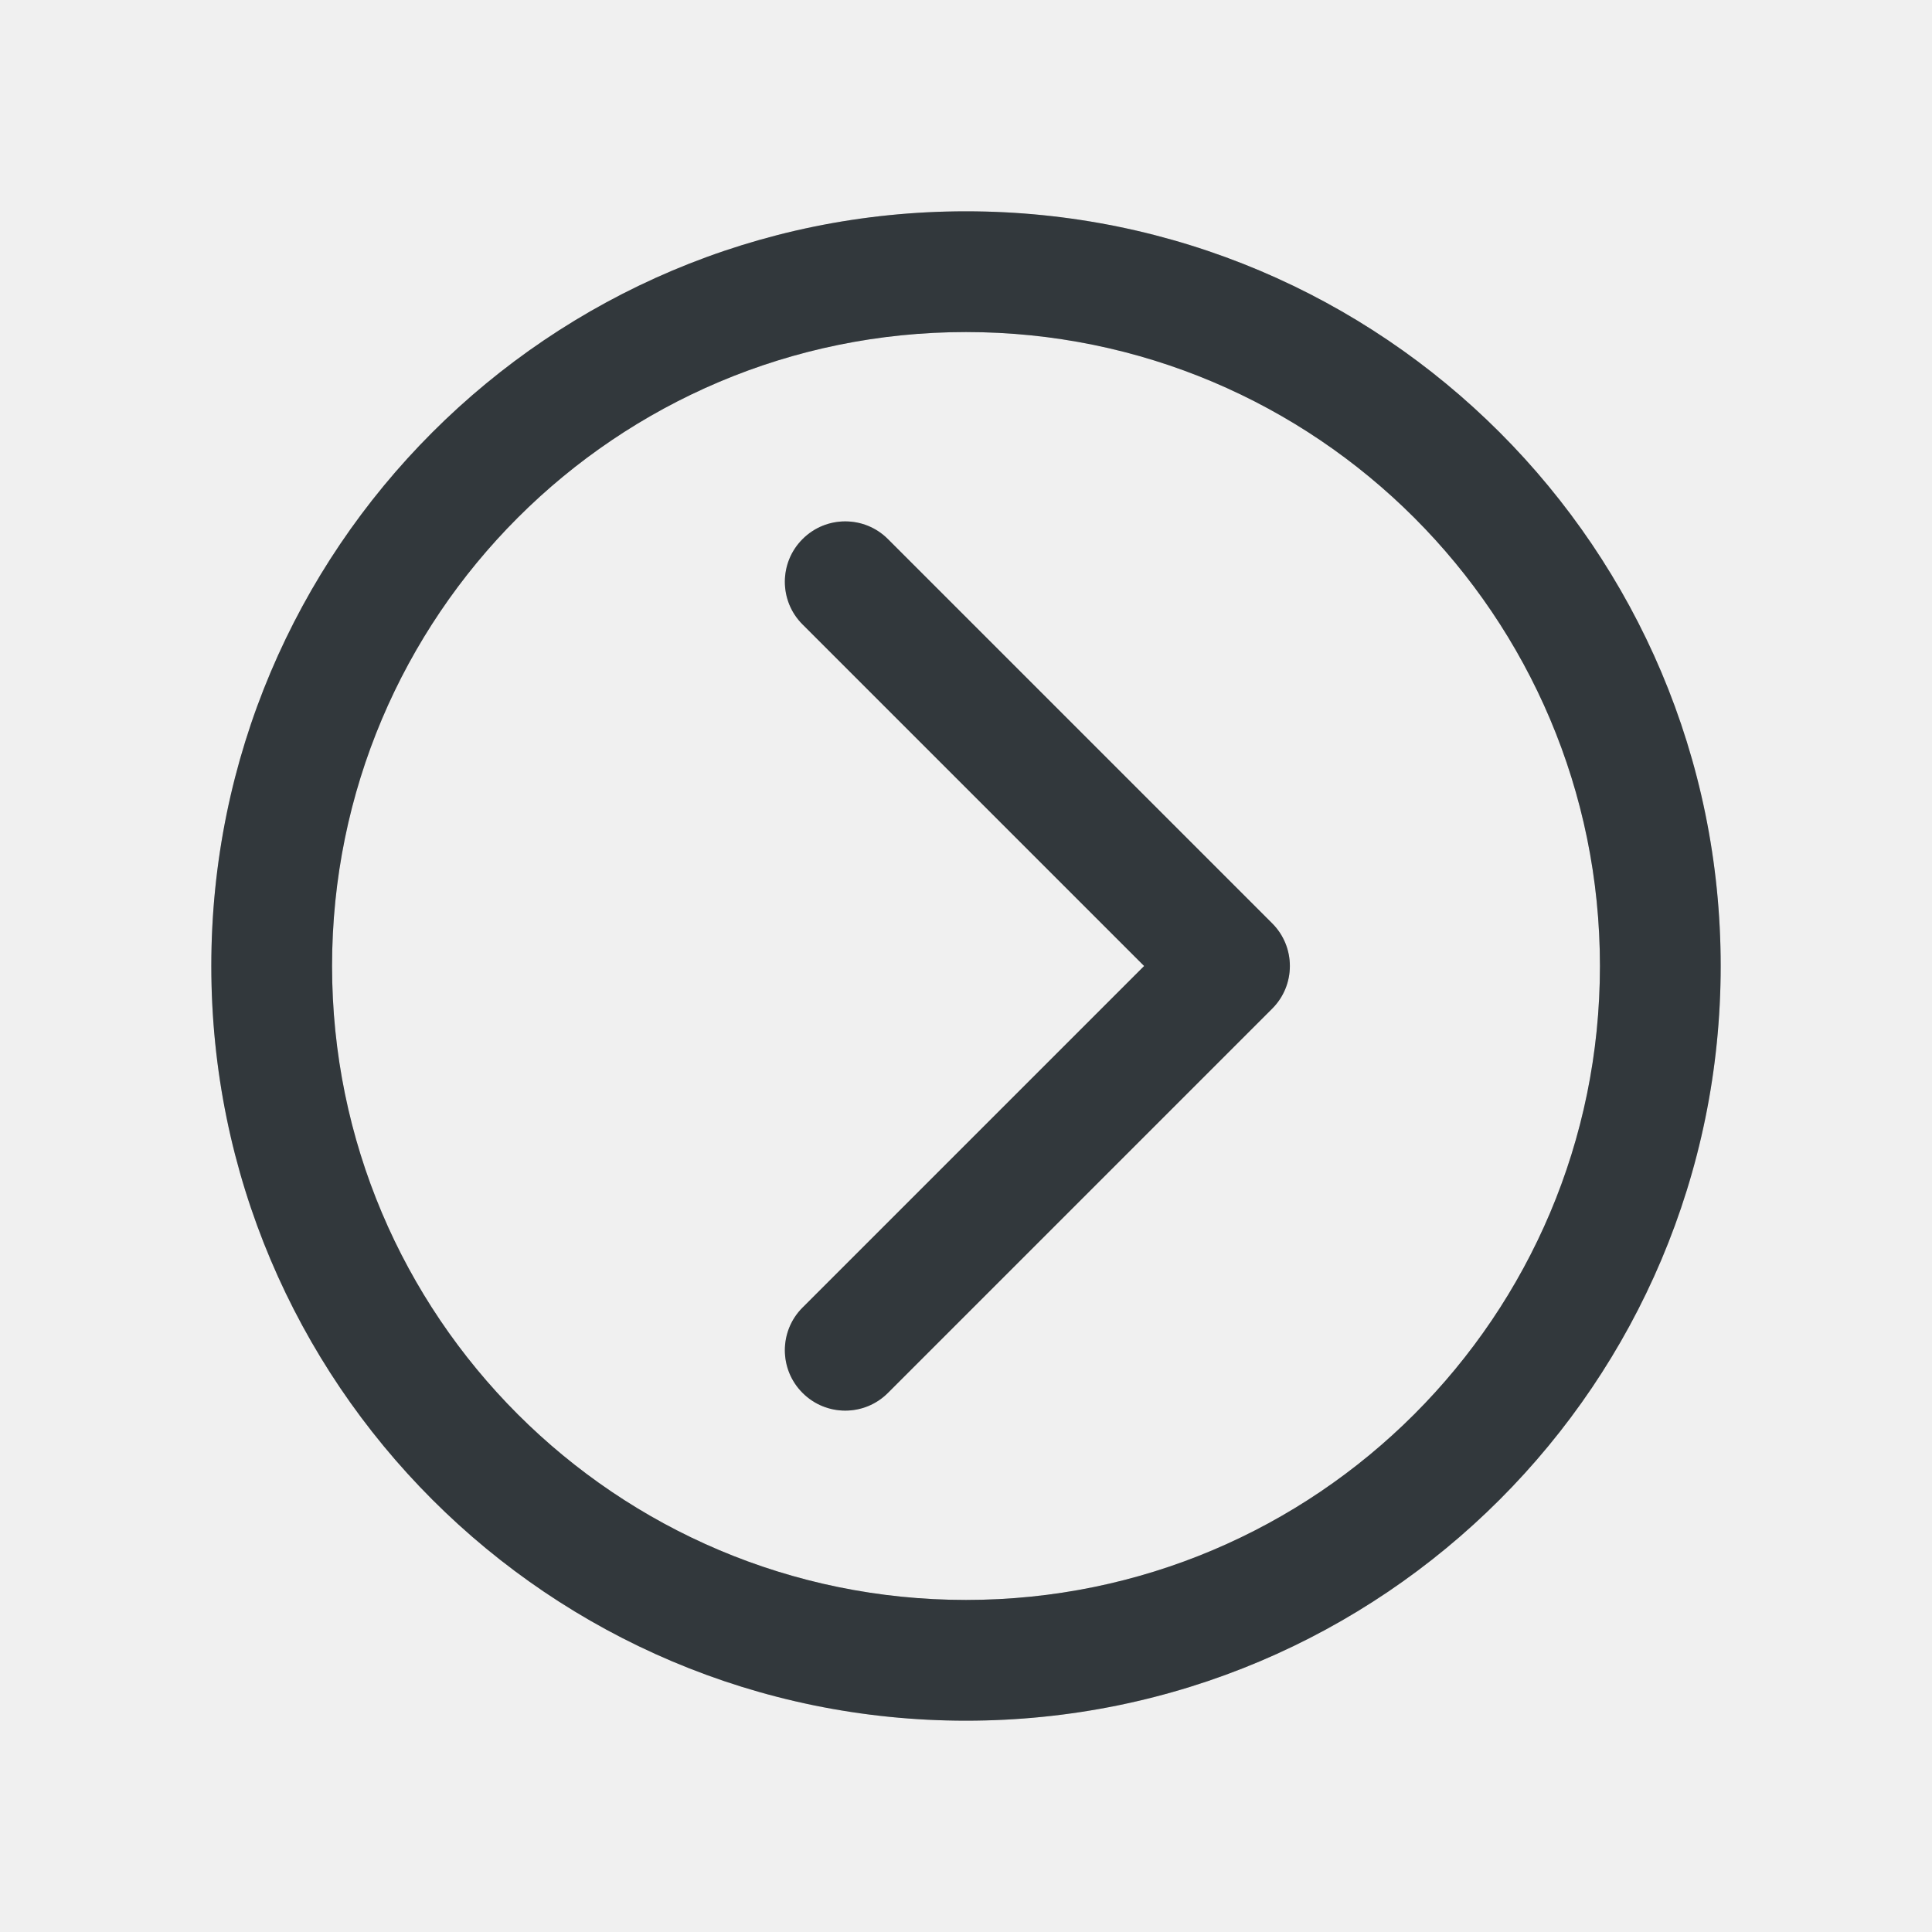
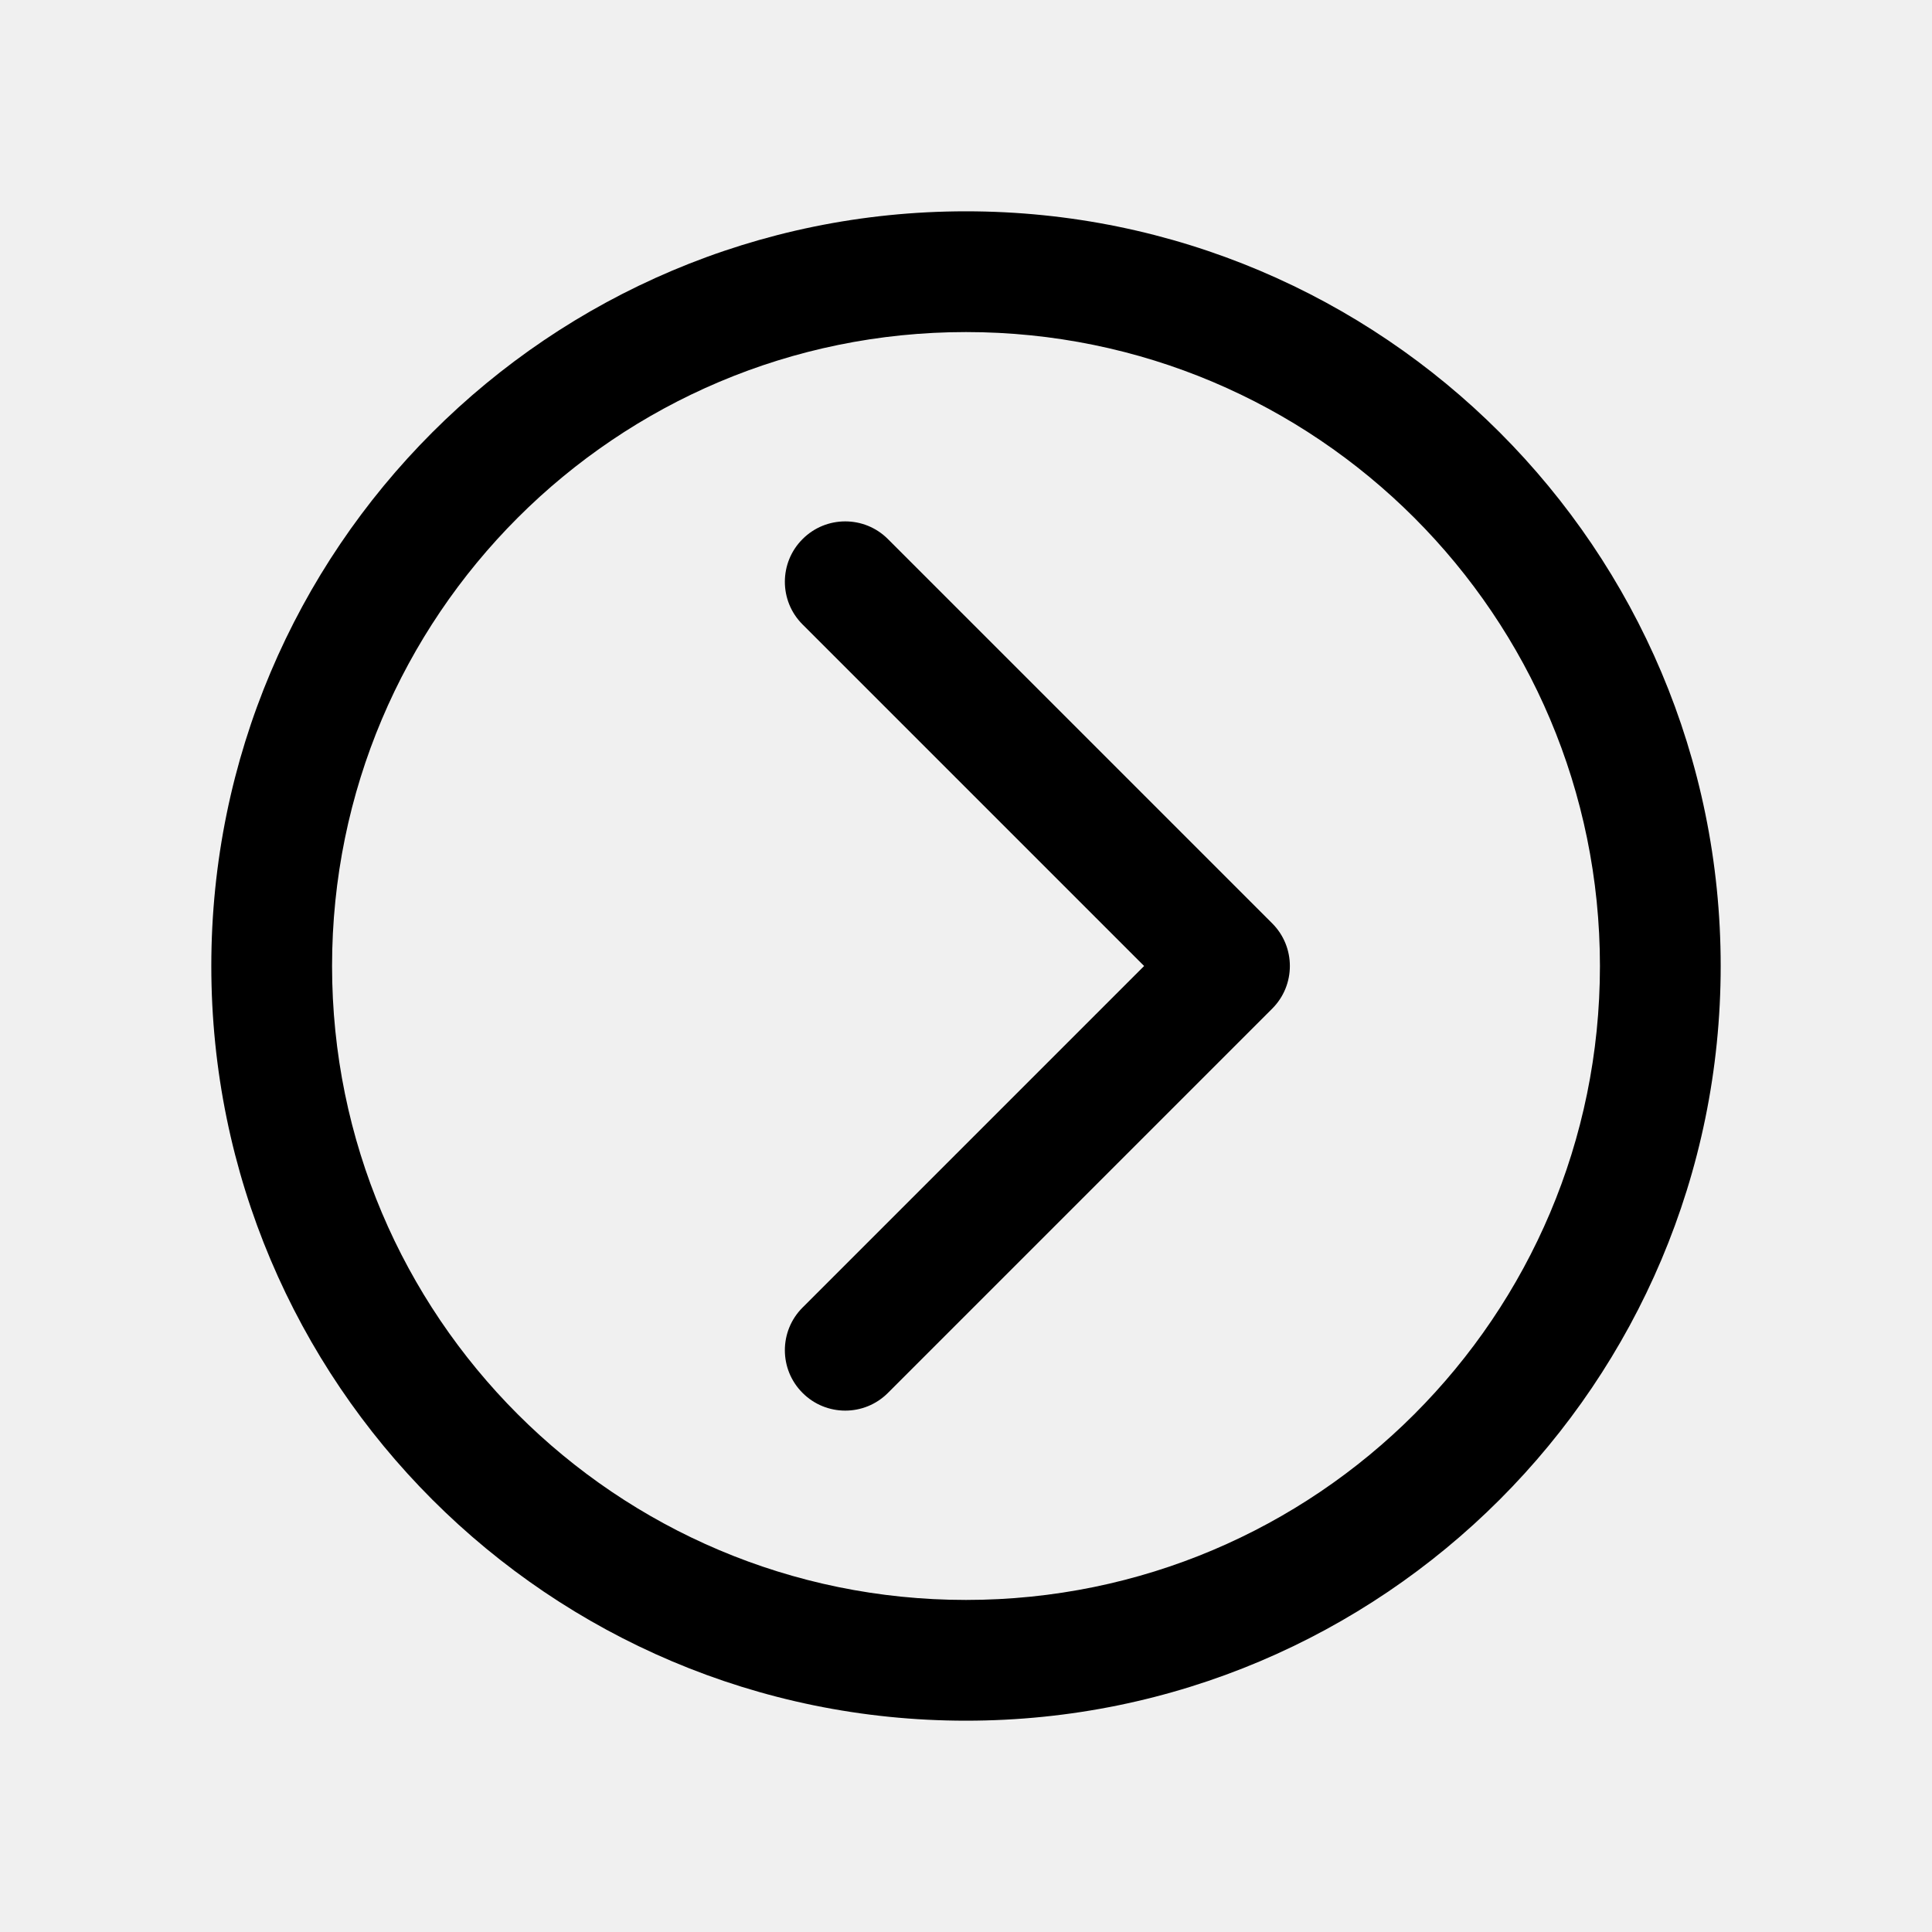
- <svg xmlns="http://www.w3.org/2000/svg" xmlns:xlink="http://www.w3.org/1999/xlink" width="32px" height="32px" viewBox="0 0 32 32" version="1.1">
-   <defs>
-     <path d="M28.5,16 C28.5,22.904 22.904,28.5 16,28.5 C9.096,28.5 3.5,22.904 3.5,16 C3.5,9.096 9.096,3.5 16,3.5 C22.904,3.5 28.5,9.096 28.5,16 Z M26.5,16 C26.5,10.201 21.799,5.5 16,5.5 C10.201,5.5 5.5,10.201 5.5,16 C5.5,21.799 10.201,26.5 16,26.5 C21.799,26.5 26.5,21.799 26.5,16 Z M13.293,10.343 C12.902,9.953 12.902,9.319 13.293,8.929 C13.683,8.538 14.317,8.538 14.707,8.929 L21.071,15.293 C21.462,15.683 21.462,16.317 21.071,16.707 L14.707,23.071 C14.317,23.462 13.683,23.462 13.293,23.071 C12.902,22.681 12.902,22.047 13.293,21.657 L18.95,16 L13.293,10.343 Z" id="path-1" />
-   </defs>
-   <g id="icon/secondary/circle/arrow-right" stroke="none" stroke-width="1" fill="none" fill-rule="evenodd">
-     <rect fill="#FF0000" opacity="0" x="0" y="0" width="32" height="32" />
-     <mask id="mask-2" fill="white">
-       <use xlink:href="#path-1" />
-     </mask>
-     <use id="Mask" fill="#C5C5C5" fill-rule="nonzero" xlink:href="#path-1" />
-     <g id="color/moon-900" mask="url(#mask-2)" fill="#32383C">
-       <rect id="Rectangle" x="0" y="0" width="32" height="32" />
-     </g>
-   </g>
+ <svg xmlns="http://www.w3.org/2000/svg" width="32" height="32" viewBox="0 0 32 32">
+   <path d="M28.5,16 C28.5,22.904 22.904,28.5 16,28.5 C9.096,28.5 3.5,22.904 3.5,16 C3.5,9.096 9.096,3.5 16,3.5 C22.904,3.5 28.5,9.096 28.5,16 Z M26.5,16 C26.5,10.201 21.799,5.5 16,5.5 C10.201,5.5 5.5,10.201 5.5,16 C5.5,21.799 10.201,26.5 16,26.5 C21.799,26.5 26.5,21.799 26.5,16 Z M13.293,10.343 C12.902,9.953 12.902,9.319 13.293,8.929 C13.683,8.538 14.317,8.538 14.707,8.929 L21.071,15.293 C21.462,15.683 21.462,16.317 21.071,16.707 L14.707,23.071 C14.317,23.462 13.683,23.462 13.293,23.071 C12.902,22.681 12.902,22.047 13.293,21.657 L18.95,16 L13.293,10.343 Z" />
</svg>
